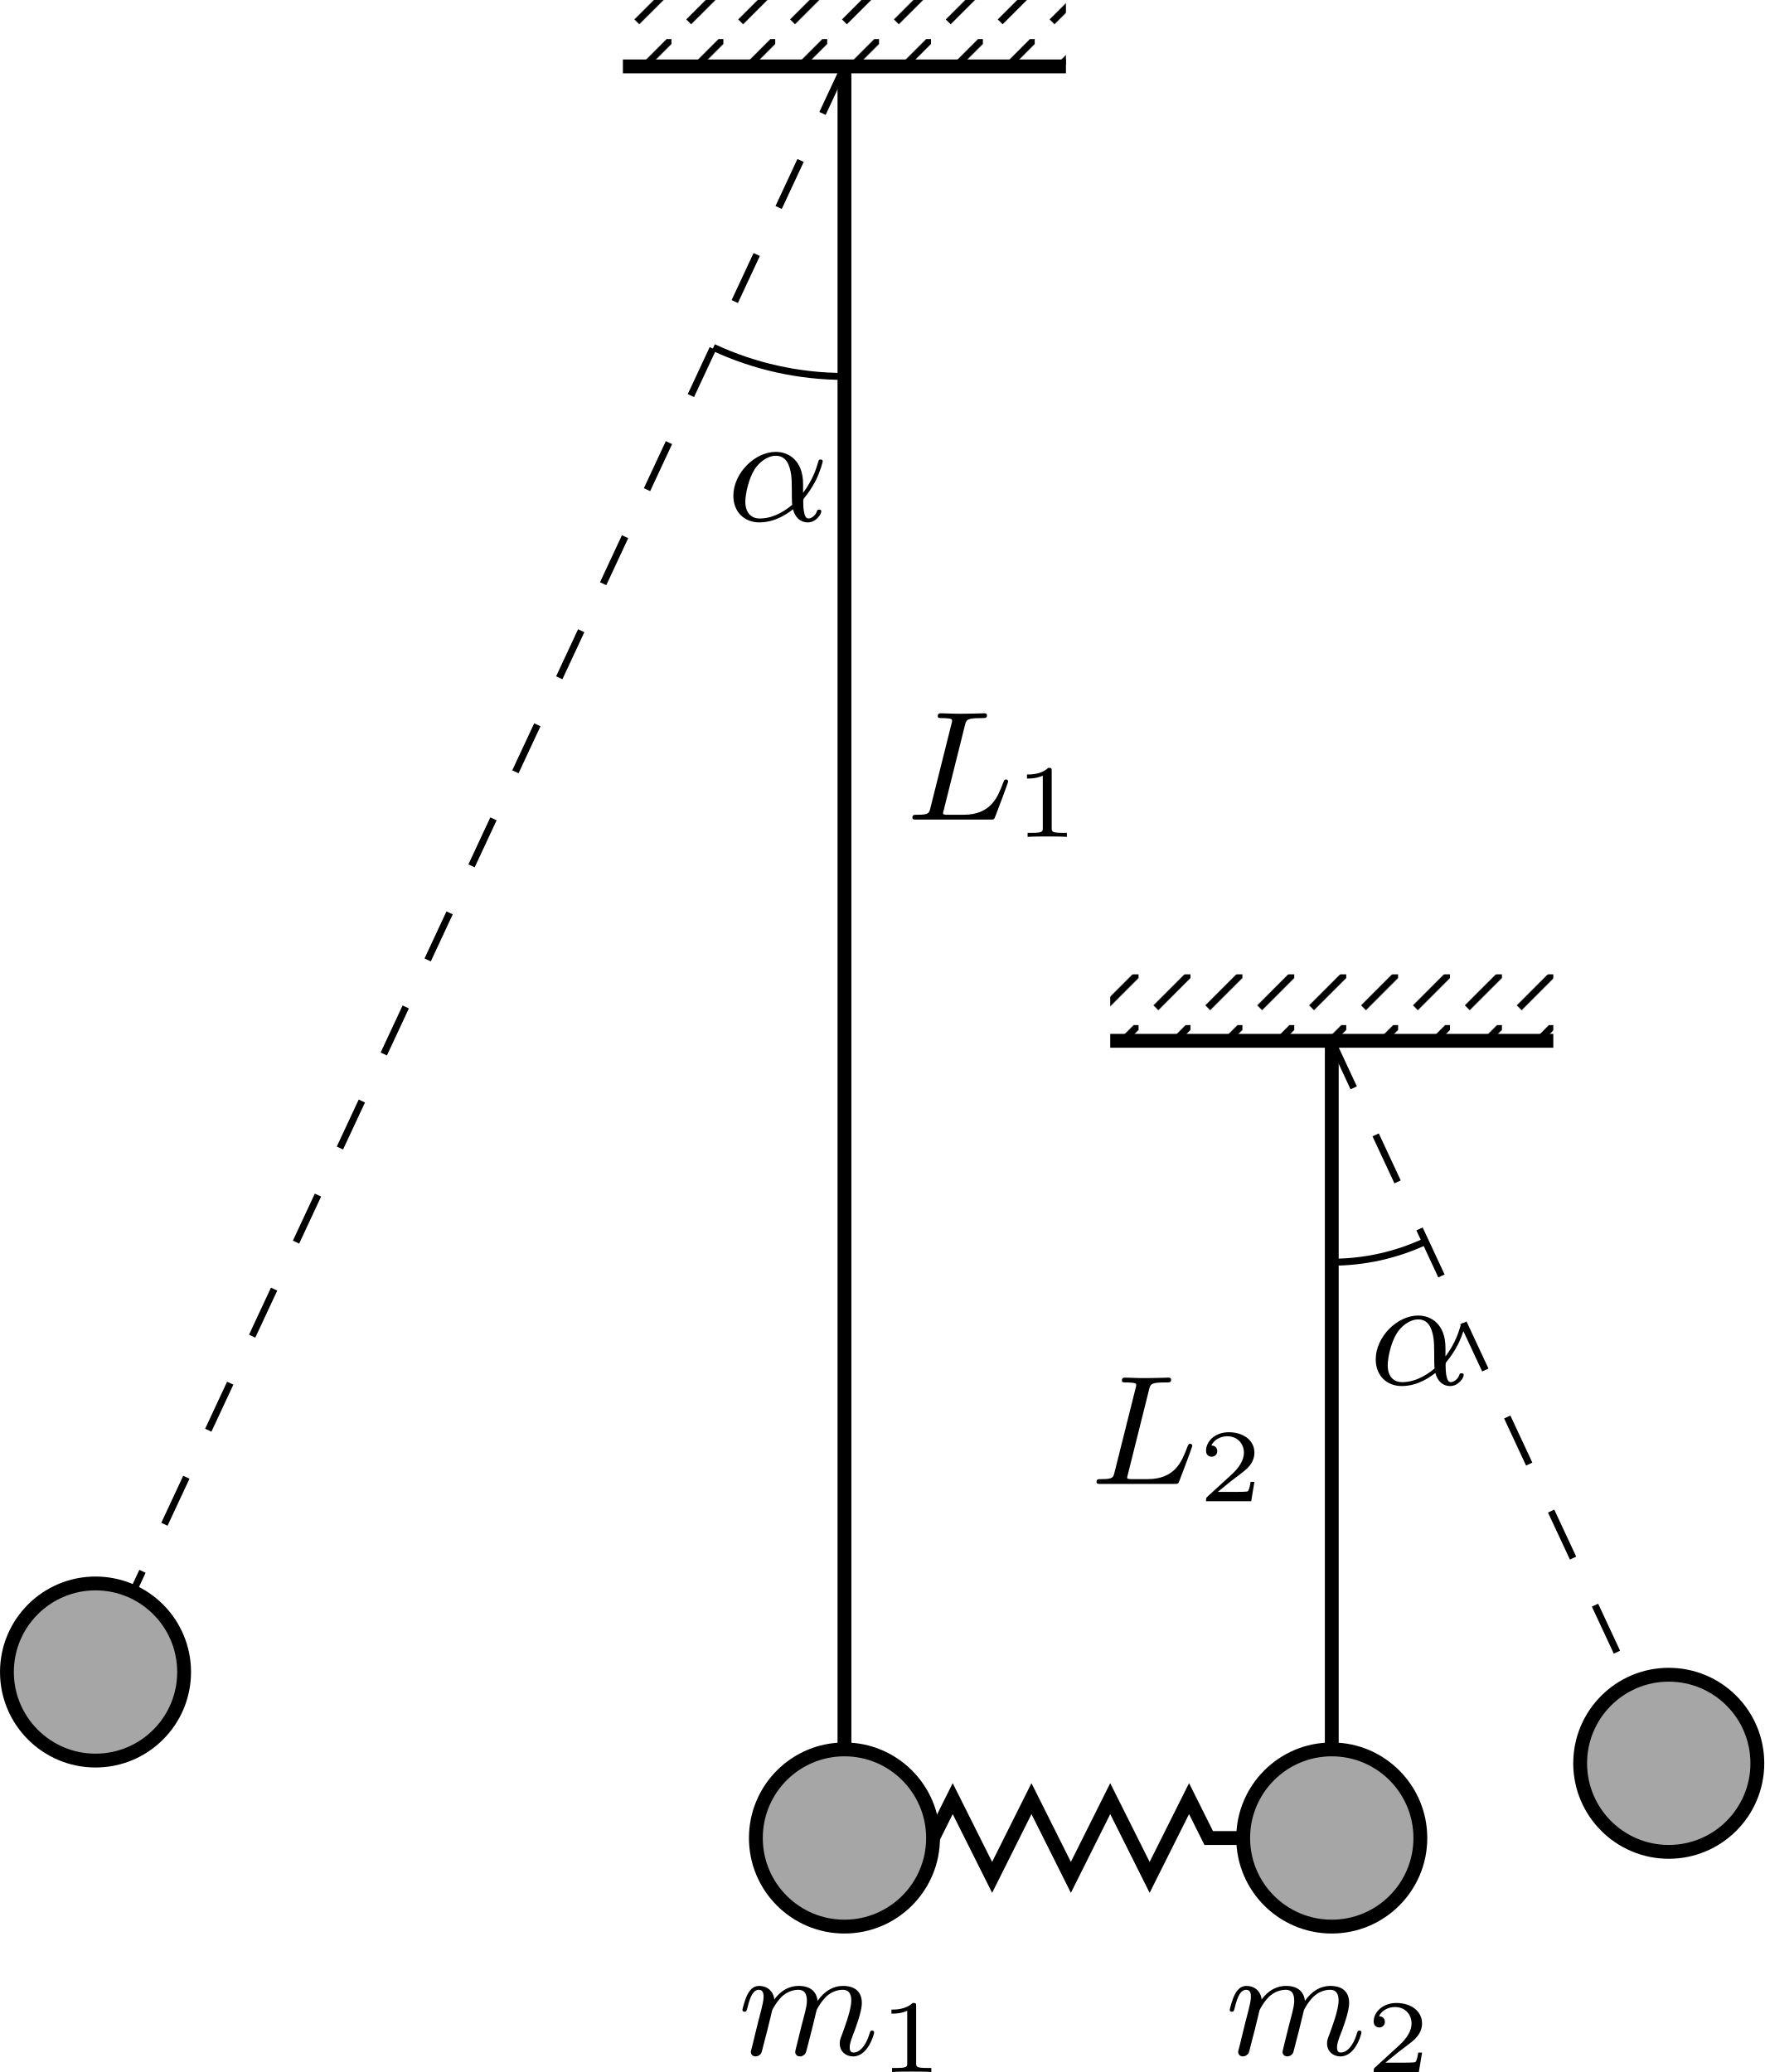
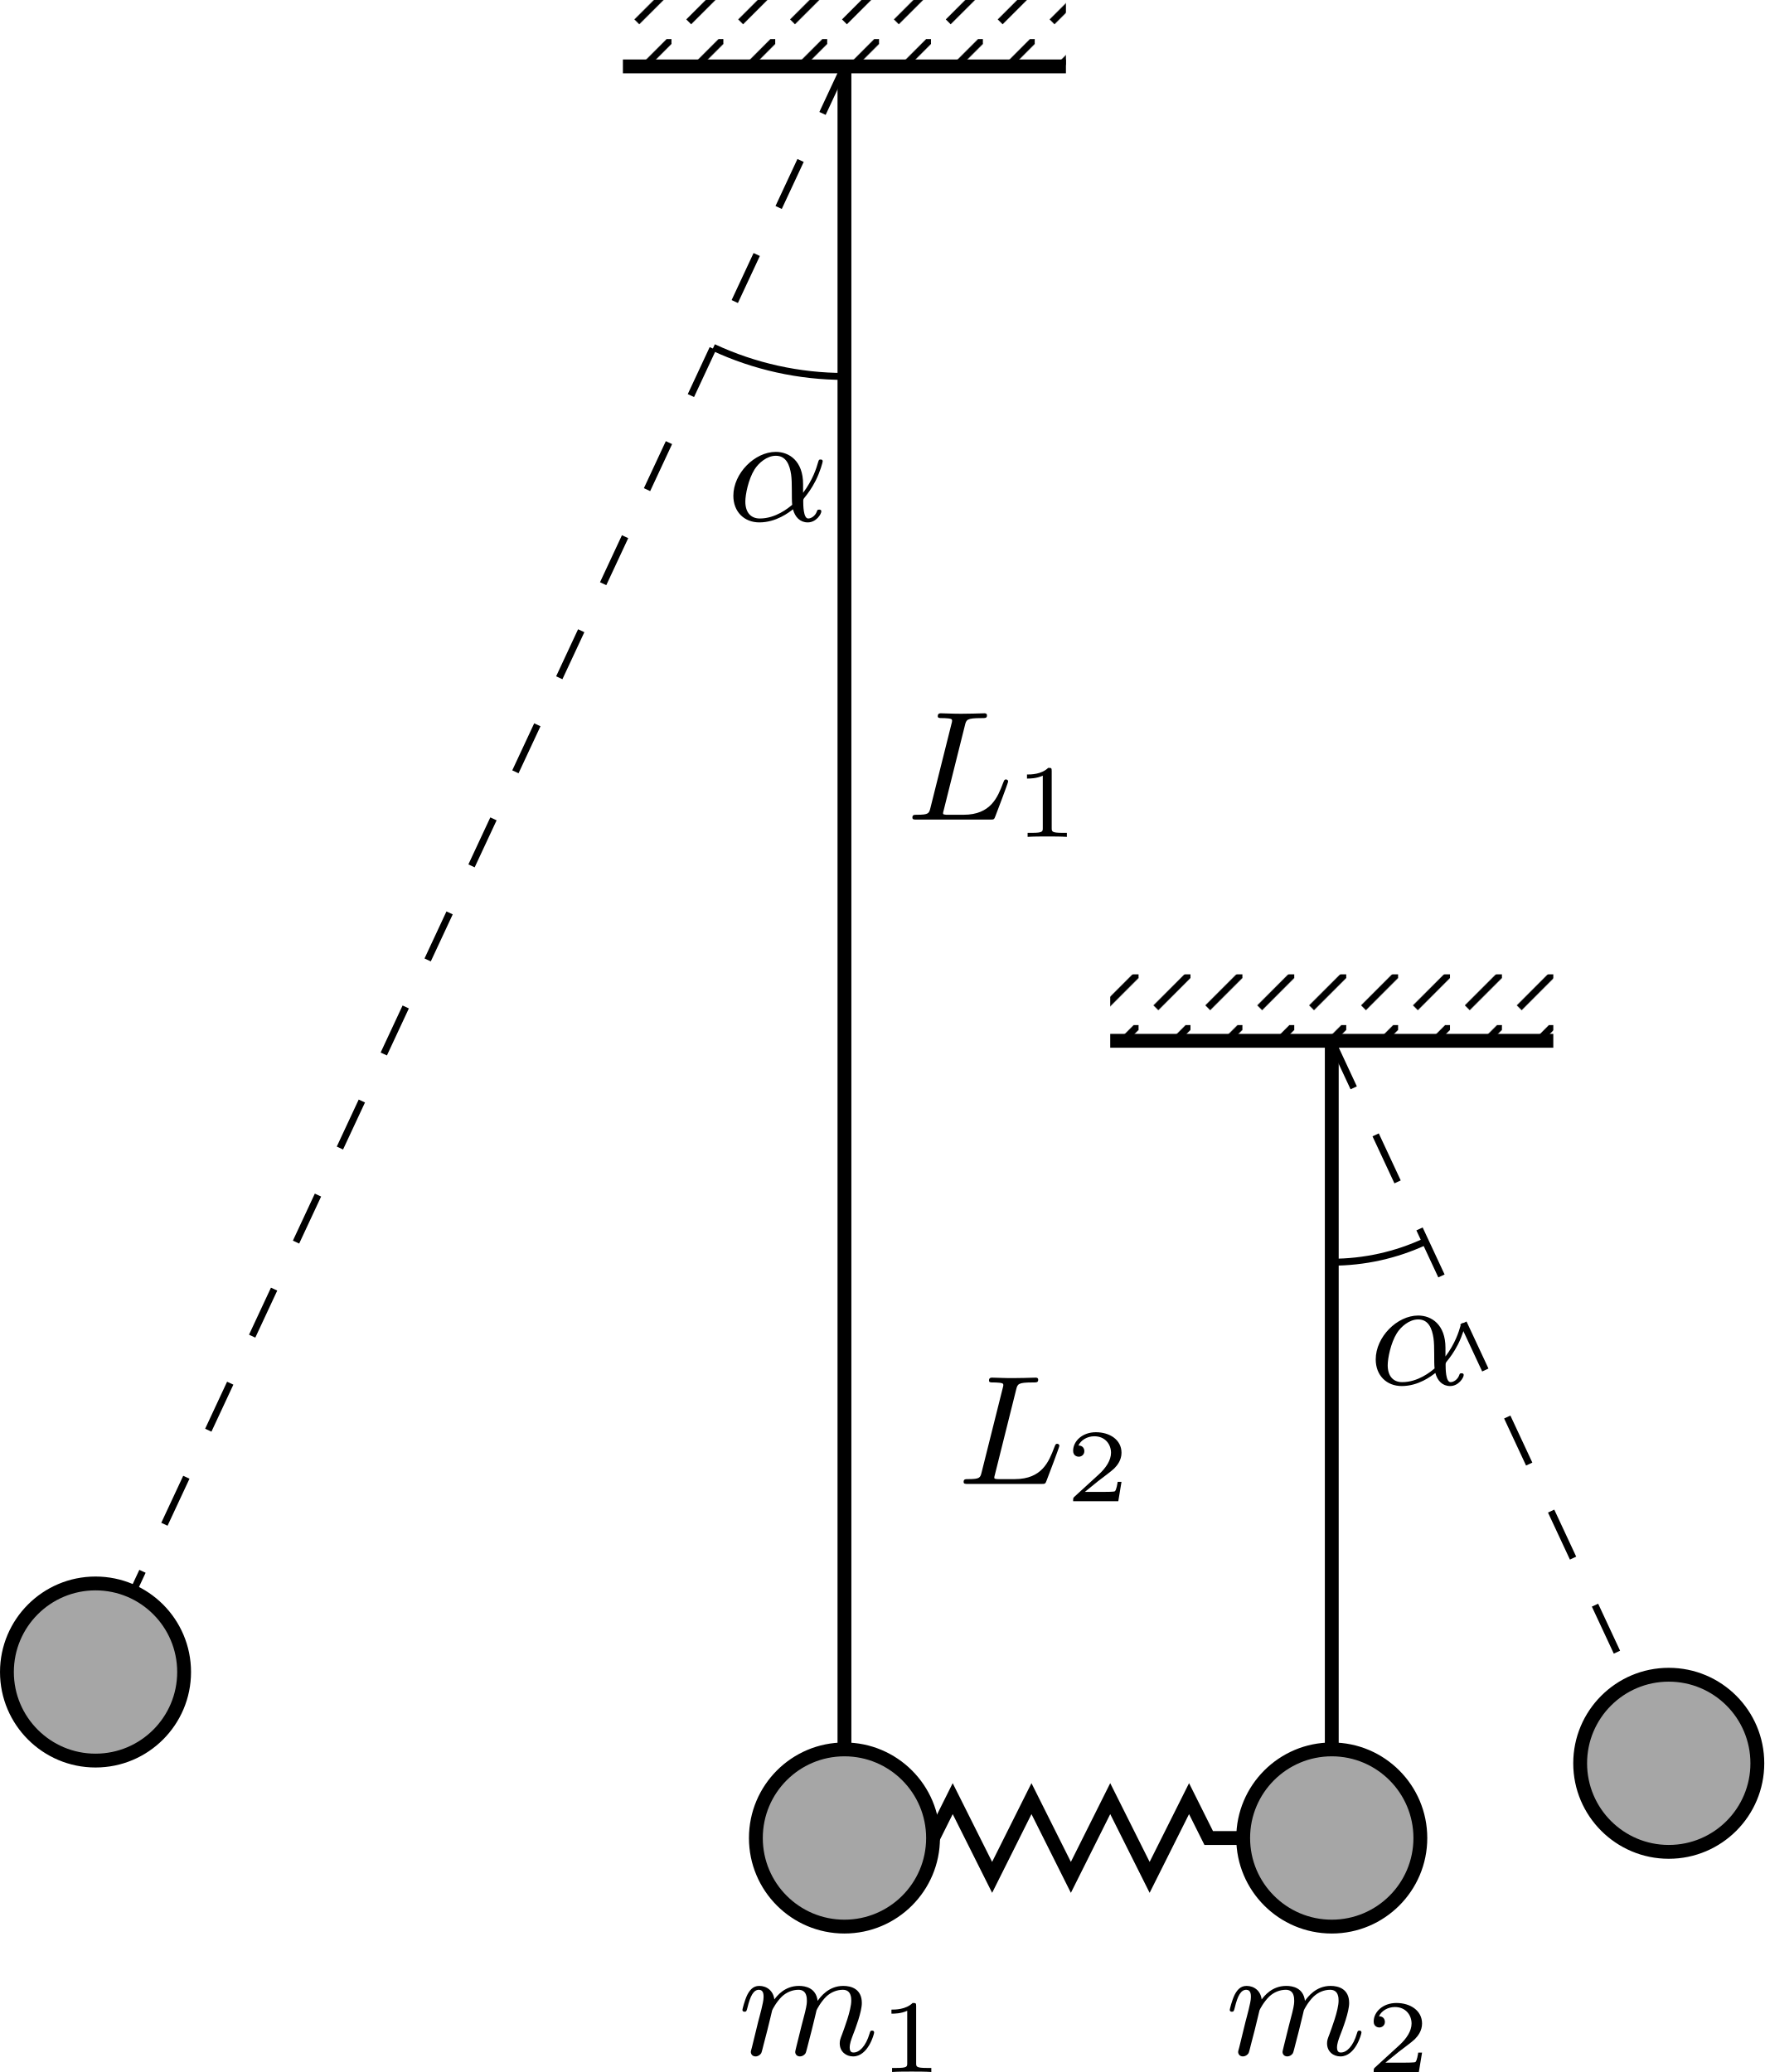
<svg xmlns="http://www.w3.org/2000/svg" xmlns:xlink="http://www.w3.org/1999/xlink" version="1.1" width="132.077pt" height="155.157pt" viewBox="-70.008 -70.007 101.598 119.351">
  <defs>
    <pattern id="pat0-0" x="-.996" y="-.996" width="2.989" height="2.989" viewBox="-.996 -.996 2.989 2.989" patternUnits="userSpaceOnUse" patternTransform="matrix(1 0 0 -1 -21.3796 35.8656)" overflow="visible">
      <clipPath id="pc0">
        <rect x="-.996" y="-.996" width="4.981" height="4.981" />
      </clipPath>
      <g clip-path="url(#pc0)">
        <path d="M0 0L3.09 3.09" stroke="#000" fill="none" stroke-width=".399" stroke-miterlimit="10" />
      </g>
    </pattern>
    <pattern id="pat1-0" x="-.996" y="-.996" width="2.989" height="2.989" viewBox="-.996 -.996 2.989 2.989" patternUnits="userSpaceOnUse" patternTransform="matrix(1 0 0 -1 -21.3796 35.8656)" overflow="visible">
      <clipPath id="pc1">
        <rect x="-.996" y="-.996" width="4.981" height="4.981" />
      </clipPath>
      <g clip-path="url(#pc1)">
        <path d="M0 0L3.09 3.09" stroke="#000" fill="none" stroke-width=".399" stroke-miterlimit="10" />
      </g>
    </pattern>
    <path id="g1-49" d="M2.146-3.796C2.146-3.975 2.122-3.975 1.943-3.975C1.548-3.593 .938-3.593 .723-3.593V-3.359C.879-3.359 1.273-3.359 1.632-3.527V-.508C1.632-.311 1.632-.233 1.016-.233H.759V0C1.088-.024 1.554-.024 1.889-.024S2.69-.024 3.019 0V-.233H2.762C2.146-.233 2.146-.311 2.146-.508V-3.796Z" />
    <path id="g1-50" d="M3.216-1.118H2.995C2.983-1.034 2.923-.64 2.833-.574C2.792-.538 2.307-.538 2.224-.538H1.106L1.871-1.16C2.074-1.321 2.606-1.704 2.792-1.883C2.971-2.062 3.216-2.367 3.216-2.792C3.216-3.539 2.54-3.975 1.739-3.975C.968-3.975 .43-3.467 .43-2.905C.43-2.6 .687-2.564 .753-2.564C.903-2.564 1.076-2.672 1.076-2.887C1.076-3.019 .998-3.21 .735-3.21C.873-3.515 1.237-3.742 1.65-3.742C2.277-3.742 2.612-3.276 2.612-2.792C2.612-2.367 2.331-1.931 1.913-1.548L.496-.251C.436-.191 .43-.185 .43 0H3.031L3.216-1.118Z" />
    <path id="g0-11" d="M4.402-2.107C4.402-3.443 3.596-3.963 2.833-3.963C1.614-3.963 .386-2.726 .386-1.435C.386-.511 1.013 .099 1.883 .099C2.851 .099 3.587-.475 3.82-.655C3.936-.206 4.232 .099 4.671 .099C5.156 .099 5.452-.377 5.452-.538C5.452-.637 5.353-.637 5.326-.637C5.227-.637 5.218-.601 5.192-.52C5.093-.26 4.86-.126 4.698-.126C4.411-.126 4.411-.924 4.411-1.103C4.411-1.219 4.411-1.237 4.492-1.336C4.645-1.524 4.887-1.838 5.12-2.295C5.389-2.824 5.532-3.371 5.532-3.425C5.532-3.434 5.532-3.524 5.416-3.524C5.308-3.524 5.308-3.497 5.263-3.353C5.174-3.04 4.967-2.358 4.402-1.605V-2.107ZM3.775-.915C3.551-.726 2.824-.126 1.91-.126C1.408-.126 1.076-.457 1.076-1.103C1.076-1.488 1.246-2.376 1.605-2.95C1.838-3.318 2.313-3.739 2.833-3.739C3.434-3.739 3.631-3.201 3.712-2.663C3.784-2.179 3.73-1.318 3.775-.915Z" />
    <path id="g0-76" d="M3.416-5.416C3.497-5.756 3.524-5.846 4.358-5.846C4.609-5.846 4.689-5.846 4.689-6.007C4.689-6.124 4.573-6.124 4.546-6.124C4.34-6.124 4.107-6.106 3.891-6.106S3.461-6.097 3.246-6.097C3.04-6.097 2.824-6.097 2.627-6.106C2.466-6.115 2.188-6.124 2.035-6.124C1.982-6.124 1.856-6.124 1.856-5.963C1.856-5.846 1.937-5.846 2.125-5.846C2.161-5.846 2.322-5.846 2.466-5.828C2.618-5.81 2.681-5.792 2.681-5.694C2.681-5.649 2.672-5.613 2.645-5.514L1.435-.681C1.354-.359 1.336-.278 .664-.278C.493-.278 .395-.278 .395-.117C.395 0 .484 0 .646 0H4.878C5.093 0 5.102-.009 5.174-.197C5.263-.421 5.909-2.125 5.909-2.197S5.846-2.313 5.783-2.313C5.694-2.313 5.685-2.277 5.613-2.098C5.308-1.3 4.914-.278 3.344-.278H2.457C2.331-.278 2.313-.278 2.277-.287C2.188-.296 2.161-.305 2.161-.368C2.161-.395 2.161-.412 2.206-.574L3.416-5.416Z" />
    <path id="g0-109" d="M1.695-1.408C1.793-1.829 1.964-2.484 1.973-2.555C1.991-2.609 2.215-3.04 2.537-3.353C2.798-3.596 3.138-3.739 3.488-3.739C3.972-3.739 3.972-3.264 3.972-3.111C3.972-3.004 3.972-2.878 3.865-2.439L3.658-1.641C3.371-.484 3.3-.206 3.3-.161C3.3-.045 3.38 .099 3.578 .099C3.703 .099 3.838 .018 3.9-.09C3.927-.143 3.999-.43 4.044-.61L4.25-1.408C4.349-1.829 4.519-2.484 4.528-2.555C4.546-2.609 4.77-3.04 5.093-3.353C5.353-3.596 5.694-3.739 6.043-3.739C6.528-3.739 6.528-3.264 6.528-3.111C6.528-2.564 6.106-1.47 6.007-1.193C5.9-.915 5.864-.825 5.864-.655C5.864-.17 6.232 .099 6.635 .099C7.496 .099 7.846-1.184 7.846-1.282C7.846-1.327 7.819-1.39 7.729-1.39C7.63-1.39 7.621-1.345 7.586-1.228C7.361-.466 6.985-.126 6.662-.126C6.599-.126 6.438-.126 6.438-.412C6.438-.637 6.528-.87 6.599-1.067C6.779-1.524 7.137-2.475 7.137-2.977C7.137-3.775 6.545-3.963 6.07-3.963C5.218-3.963 4.752-3.327 4.591-3.102C4.501-3.847 3.891-3.963 3.515-3.963C2.681-3.963 2.242-3.371 2.098-3.183C2.044-3.667 1.677-3.963 1.228-3.963C.852-3.963 .664-3.685 .538-3.443C.386-3.129 .26-2.618 .26-2.582C.26-2.502 .323-2.475 .386-2.475C.484-2.475 .502-2.52 .547-2.699C.717-3.407 .906-3.739 1.21-3.739C1.479-3.739 1.479-3.452 1.479-3.318C1.479-3.129 1.408-2.851 1.354-2.618C1.291-2.385 1.201-2 1.166-1.892L.807-.421C.744-.206 .744-.188 .744-.161C.744-.045 .825 .099 1.022 .099C1.148 .099 1.282 .018 1.345-.09C1.372-.143 1.444-.43 1.488-.61L1.695-1.408Z" />
  </defs>
  <g id="page1">
    <path d="M-34.137-66.183V-70.007H-8.625V-66.183Z" fill="url(#pat0-0)" />
    <path d="M-34.137-66.183H-8.625" stroke="#000" fill="none" stroke-width=".797" stroke-miterlimit="10" />
    <path d="M-6.074-10.055V-13.883H19.441V-10.055Z" fill="url(#pat1-0)" />
    <path d="M-6.074-10.055H19.441" stroke="#000" fill="none" stroke-width=".797" stroke-miterlimit="10" />
    <path d="M-21.379-66.183V30.762" stroke="#000" fill="none" stroke-width=".797" stroke-miterlimit="10" />
    <path d="M6.684-10.055V30.762" stroke="#000" fill="none" stroke-width=".797" stroke-miterlimit="10" />
    <path d="M-16.277 35.867C-16.277 33.047-18.562 30.762-21.379 30.762C-24.199 30.762-26.48 33.047-26.48 35.867C-26.48 38.684-24.199 40.969-21.379 40.969C-18.562 40.969-16.277 38.684-16.277 35.867Z" fill="#a6a6a6" />
    <path d="M-16.277 35.867C-16.277 33.047-18.562 30.762-21.379 30.762C-24.199 30.762-26.48 33.047-26.48 35.867C-26.48 38.684-24.199 40.969-21.379 40.969C-18.562 40.969-16.277 38.684-16.277 35.867Z" stroke="#000" fill="none" stroke-width=".797" stroke-miterlimit="10" />
    <path d="M11.785 35.867C11.785 33.047 9.5 30.762 6.684 30.762S1.582 33.047 1.582 35.867C1.582 38.684 3.867 40.969 6.684 40.969S11.785 38.684 11.785 35.867Z" fill="#a6a6a6" />
    <path d="M11.785 35.867C11.785 33.047 9.5 30.762 6.684 30.762S1.582 33.047 1.582 35.867C1.582 38.684 3.867 40.969 6.684 40.969S11.785 38.684 11.785 35.867Z" stroke="#000" fill="none" stroke-width=".797" stroke-miterlimit="10" />
    <path d="M-16.277 35.867L-15.145 33.598L-12.875 38.133L-10.609 33.598L-8.34 38.133L-6.074 33.598L-3.805 38.133L-1.535 33.598L-.402 35.867H1.582" stroke="#000" fill="none" stroke-width=".797" stroke-miterlimit="10" />
    <path d="M-21.379-66.183L-62.352 21.68" stroke="#000" fill="none" stroke-width=".399" stroke-miterlimit="10" stroke-dasharray="2.989 2.989" />
    <path d="M-59.406 26.305C-59.406 23.488-61.688 21.203-64.508 21.203C-67.324 21.203-69.609 23.488-69.609 26.305C-69.609 29.121-67.324 31.406-64.508 31.406C-61.688 31.406-59.406 29.121-59.406 26.305Z" fill="#a6a6a6" />
    <path d="M-59.406 26.305C-59.406 23.488-61.688 21.203-64.508 21.203C-67.324 21.203-69.609 23.488-69.609 26.305C-69.609 29.121-67.324 31.406-64.508 31.406C-61.688 31.406-59.406 29.121-59.406 26.305Z" stroke="#000" fill="none" stroke-width=".797" stroke-miterlimit="10" />
    <path d="M6.684-10.055L23.934 26.938" stroke="#000" fill="none" stroke-width=".399" stroke-miterlimit="10" stroke-dasharray="2.989 2.989" />
    <path d="M31.191 31.562C31.191 28.746 28.91 26.461 26.09 26.461C23.273 26.461 20.988 28.746 20.988 31.562S23.273 36.664 26.09 36.664C28.91 36.664 31.191 34.379 31.191 31.562Z" fill="#a6a6a6" />
    <path d="M31.191 31.562C31.191 28.746 28.91 26.461 26.09 26.461C23.273 26.461 20.988 28.746 20.988 31.562S23.273 36.664 26.09 36.664C28.91 36.664 31.191 34.379 31.191 31.562Z" stroke="#000" fill="none" stroke-width=".797" stroke-miterlimit="10" />
    <path d="M-21.379-48.324C-23.984-48.324-26.566-48.895-28.926-49.996" stroke="#000" fill="none" stroke-width=".399" stroke-miterlimit="10" />
    <g transform="matrix(1 0 0 1 -6.7831 -75.8812)">
      <use x="-21.38" y="35.866" xlink:href="#g0-11" />
    </g>
    <path d="M6.684 2.699C8.547 2.699 10.387 2.293 12.074 1.504" stroke="#000" fill="none" stroke-width=".399" stroke-miterlimit="10" />
    <g transform="matrix(1 0 0 1 30.20914 -26.13301)">
      <use x="-21.38" y="35.866" xlink:href="#g0-11" />
    </g>
    <g transform="matrix(1 0 0 1 3.519 -58.6631)">
      <use x="-21.38" y="35.866" xlink:href="#g0-76" />
      <use x="-15.109" y="36.862" xlink:href="#g1-49" />
    </g>
-     <g transform="matrix(1 0 0 1 14.12224 -20.3952)">
+     <g transform="matrix(1 0 0 1 6.4686 -20.3952)">
      <use x="-21.38" y="35.866" xlink:href="#g0-76" />
      <use x="-15.109" y="36.862" xlink:href="#g1-50" />
    </g>
    <g transform="matrix(1 0 0 1 -6.135 12.4819)">
      <use x="-21.38" y="35.866" xlink:href="#g0-109" />
      <use x="-13.261" y="36.862" xlink:href="#g1-49" />
    </g>
    <g transform="matrix(1 0 0 1 21.92828 12.4819)">
      <use x="-21.38" y="35.866" xlink:href="#g0-109" />
      <use x="-13.261" y="36.862" xlink:href="#g1-50" />
    </g>
  </g>
</svg>
